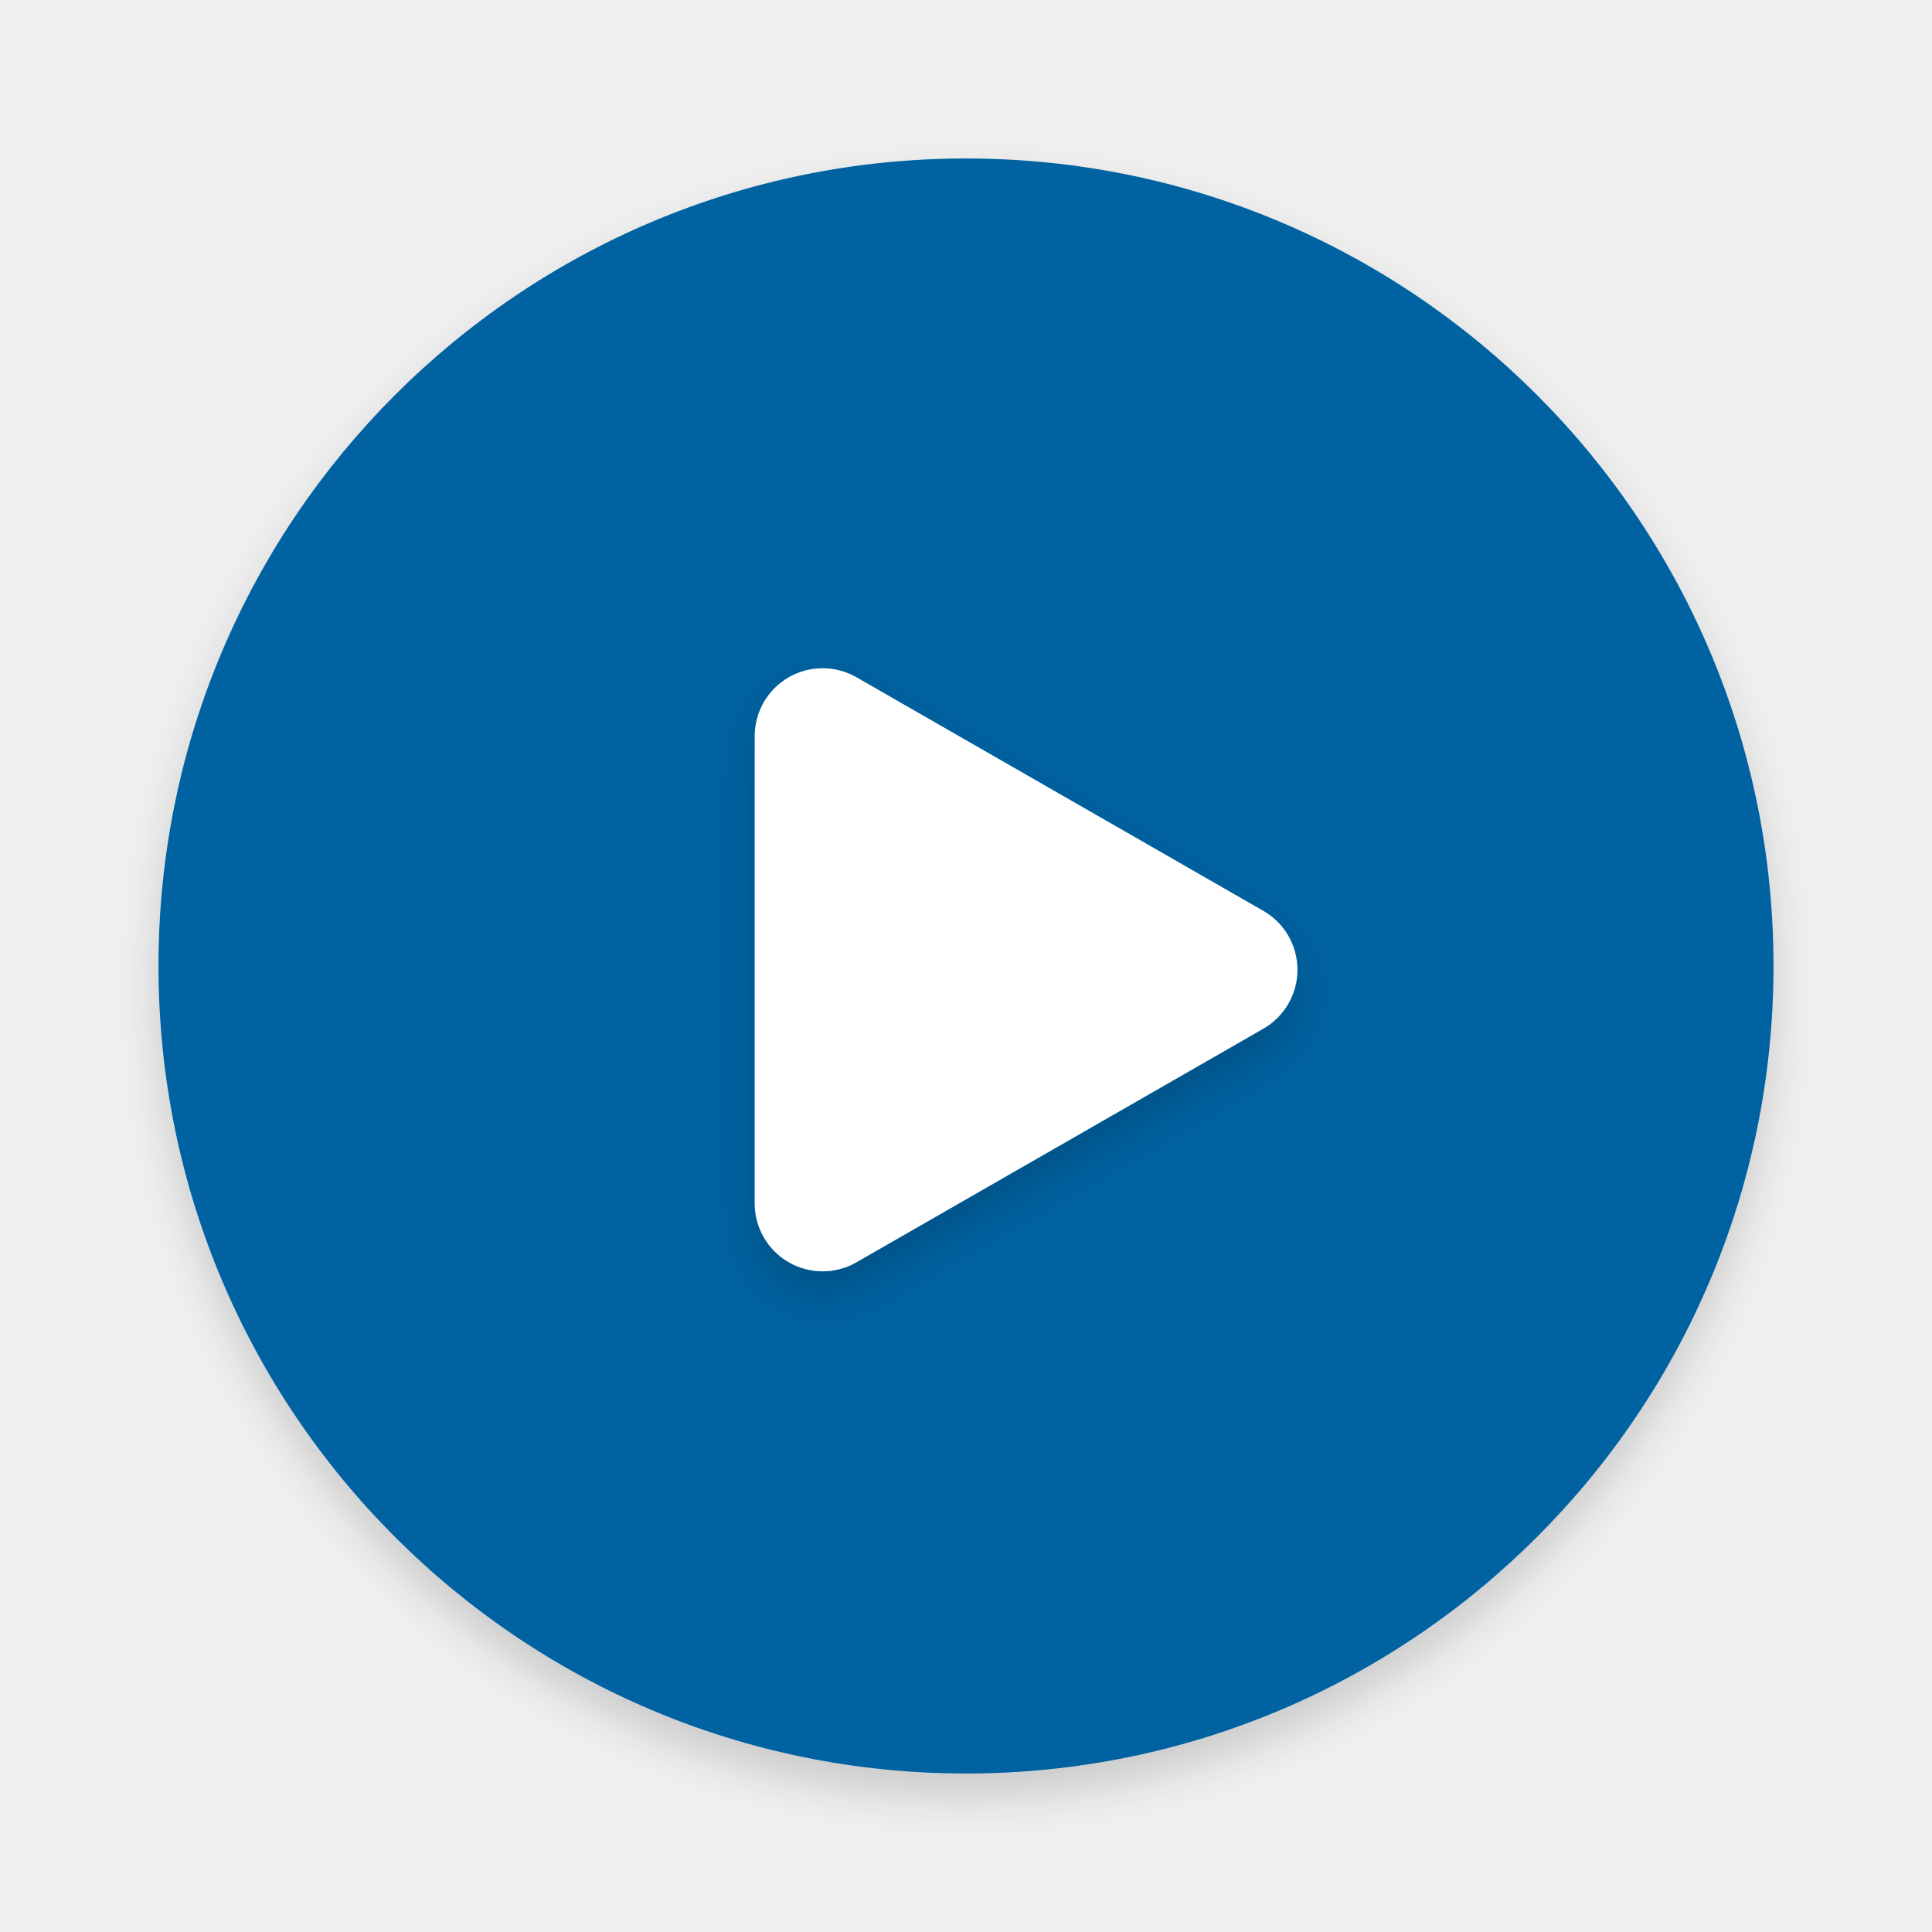
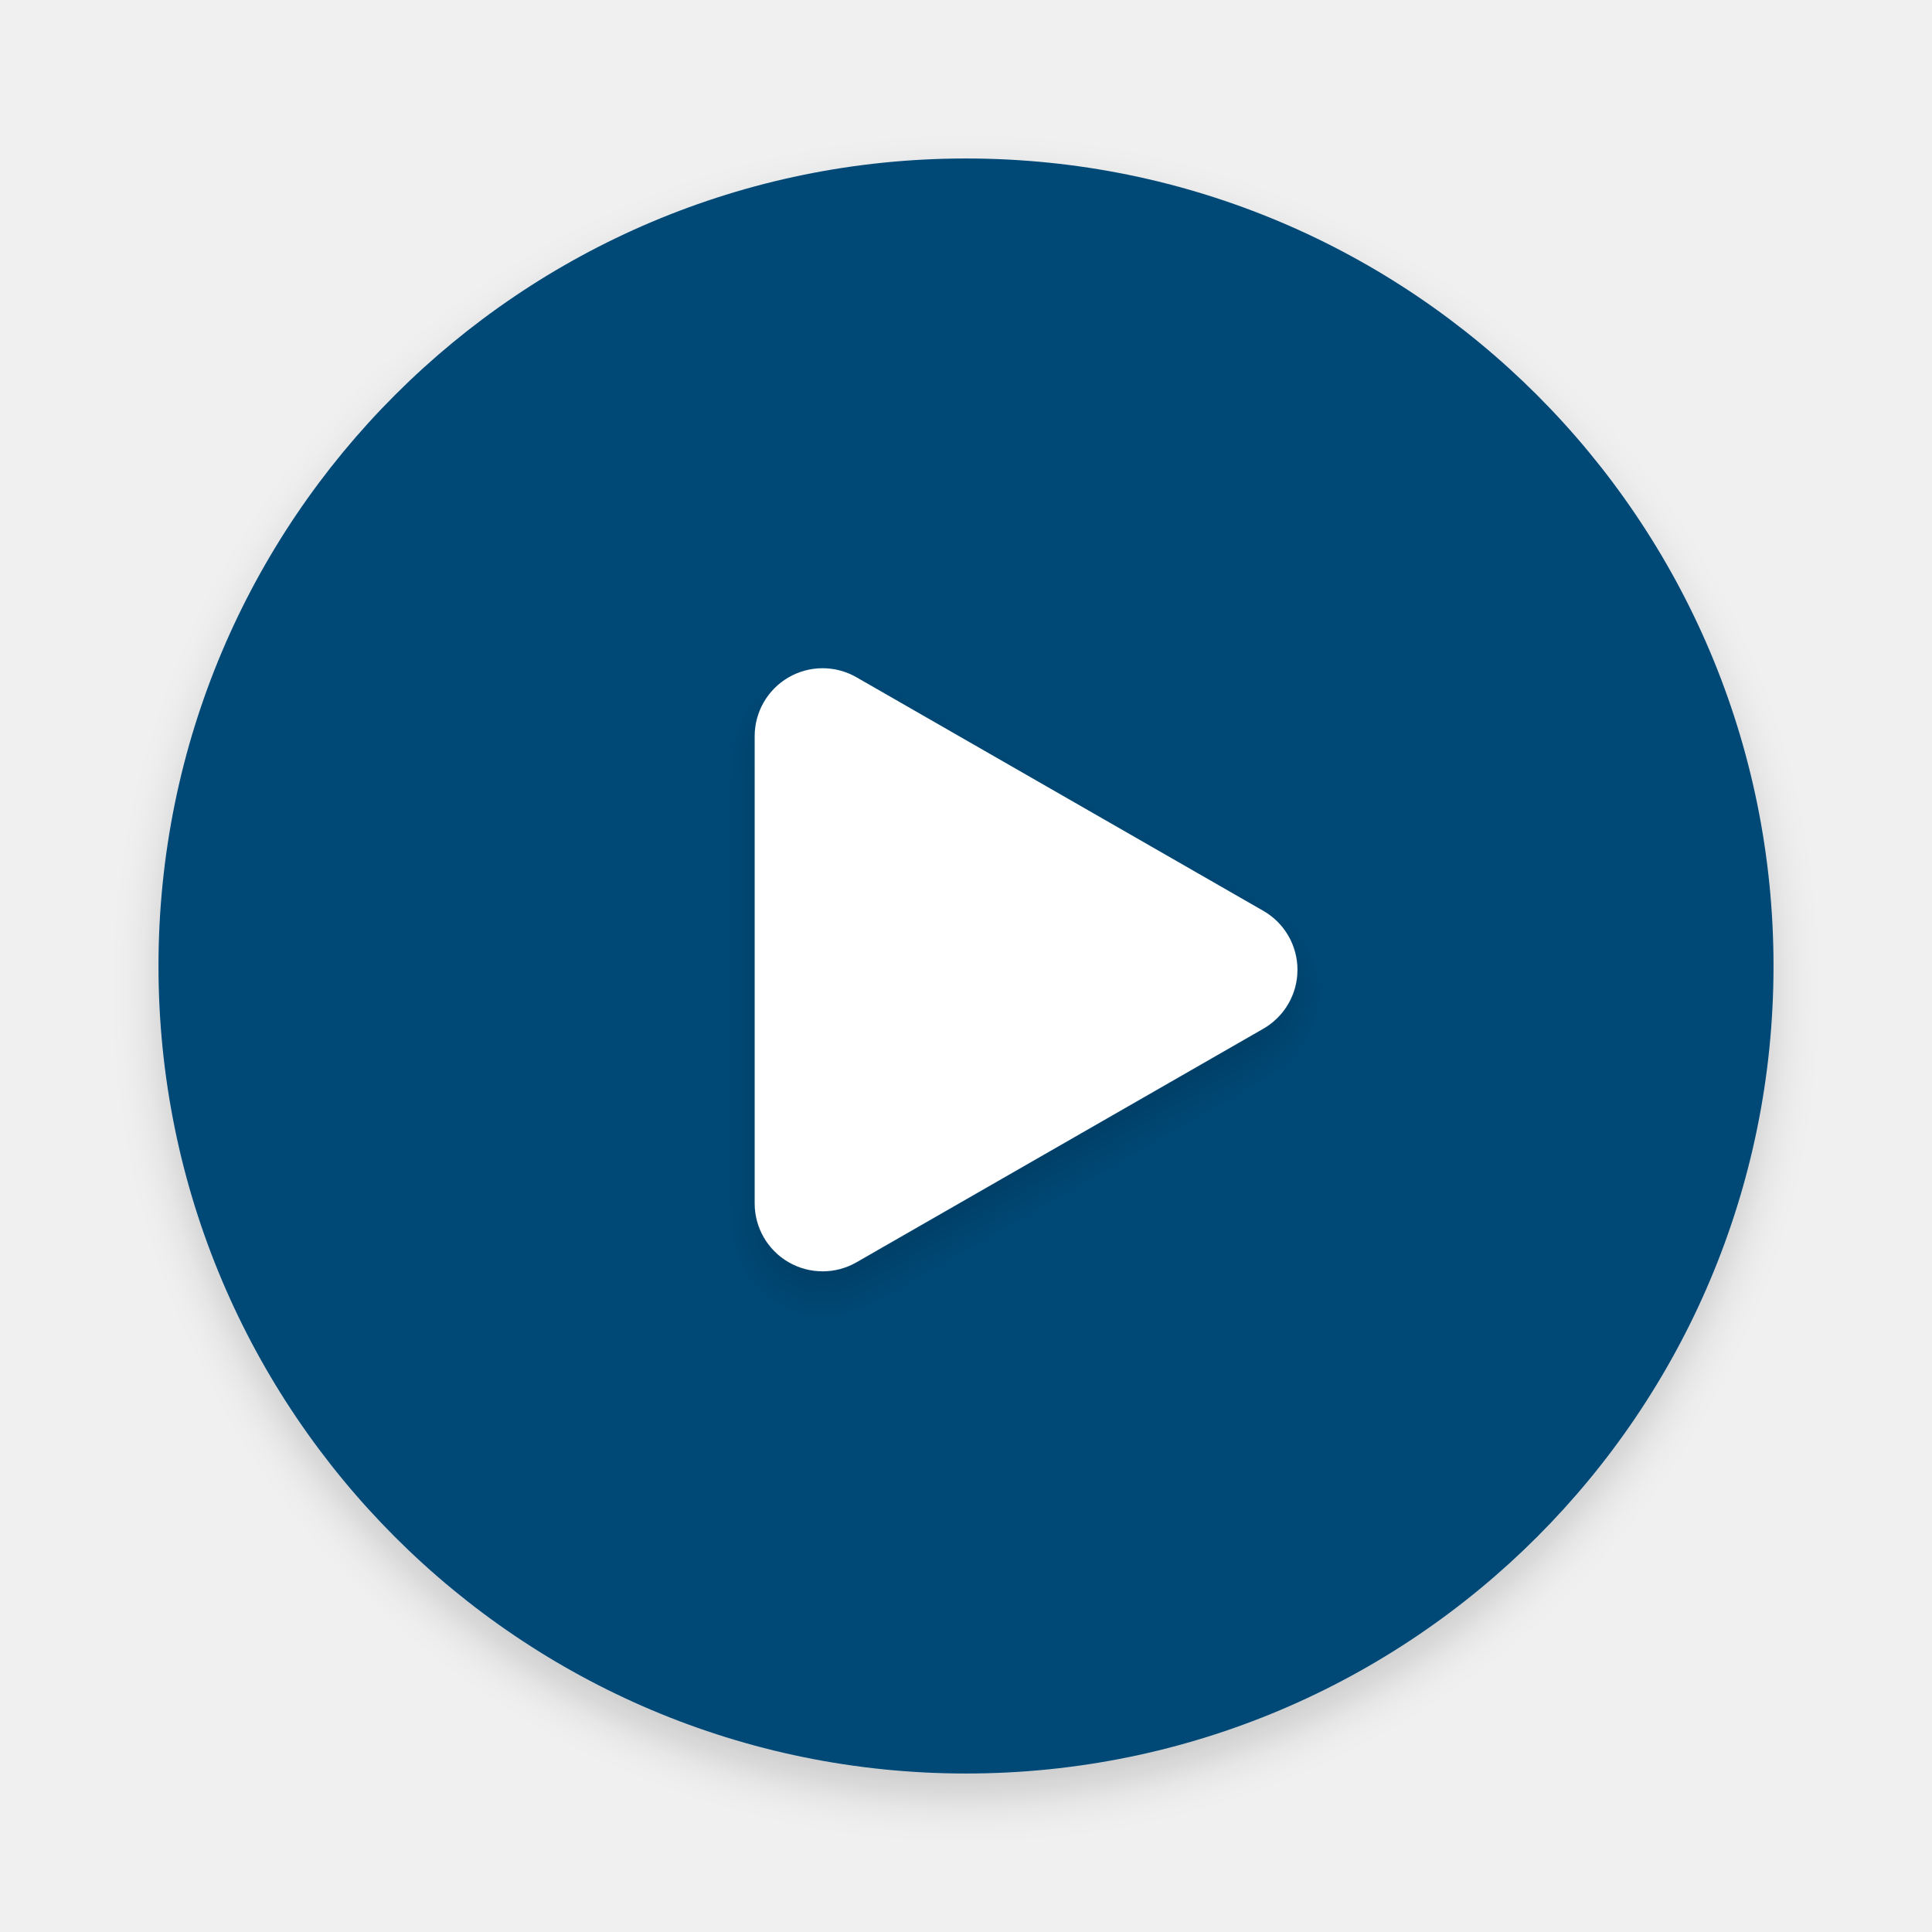
<svg xmlns="http://www.w3.org/2000/svg" width="256" height="256" viewBox="0 0 256 256">
  <defs>
-     <style>.a{clip-path:url(#f);}.b{fill:#0062a0;}.c{fill:#fff;}.d{filter:url(#c);}.e{filter:url(#a);}</style>
+     <style>.a{clip-path:url(#f);}.b{fill:#004977;}.c{fill:#fff;}.d{filter:url(#c);}.e{filter:url(#a);}</style>
    <filter id="a" x="12" y="15" width="232" height="232" filterUnits="userSpaceOnUse">
      <feOffset dy="3" input="SourceAlpha" />
      <feGaussianBlur stdDeviation="3" result="b" />
      <feFlood flood-opacity="0.161" />
      <feComposite operator="in" in2="b" />
      <feComposite in="SourceGraphic" />
    </filter>
    <filter id="c" x="91" y="76" width="99" height="111" filterUnits="userSpaceOnUse">
      <feOffset dy="3" input="SourceAlpha" />
      <feGaussianBlur stdDeviation="3" result="d" />
      <feFlood flood-opacity="0.161" />
      <feComposite operator="in" in2="d" />
      <feComposite in="SourceGraphic" />
    </filter>
    <clipPath id="f">
      <rect width="256" height="256" />
    </clipPath>
  </defs>
  <g id="e" class="a">
    <g class="e" transform="matrix(1, 0, 0, 1, 0, 0)">
      <rect class="b" width="214" height="214" rx="107" transform="translate(21 21)" />
    </g>
    <g class="d" transform="matrix(1, 0, 0, 1, 0, 0)">
      <path class="c" d="M38.695,13.6a9,9,0,0,1,15.611,0L85.261,67.519A9,9,0,0,1,77.456,81H15.544A9,9,0,0,1,7.739,67.519Z" transform="translate(181 82) rotate(90)" />
    </g>
  </g>
</svg>
